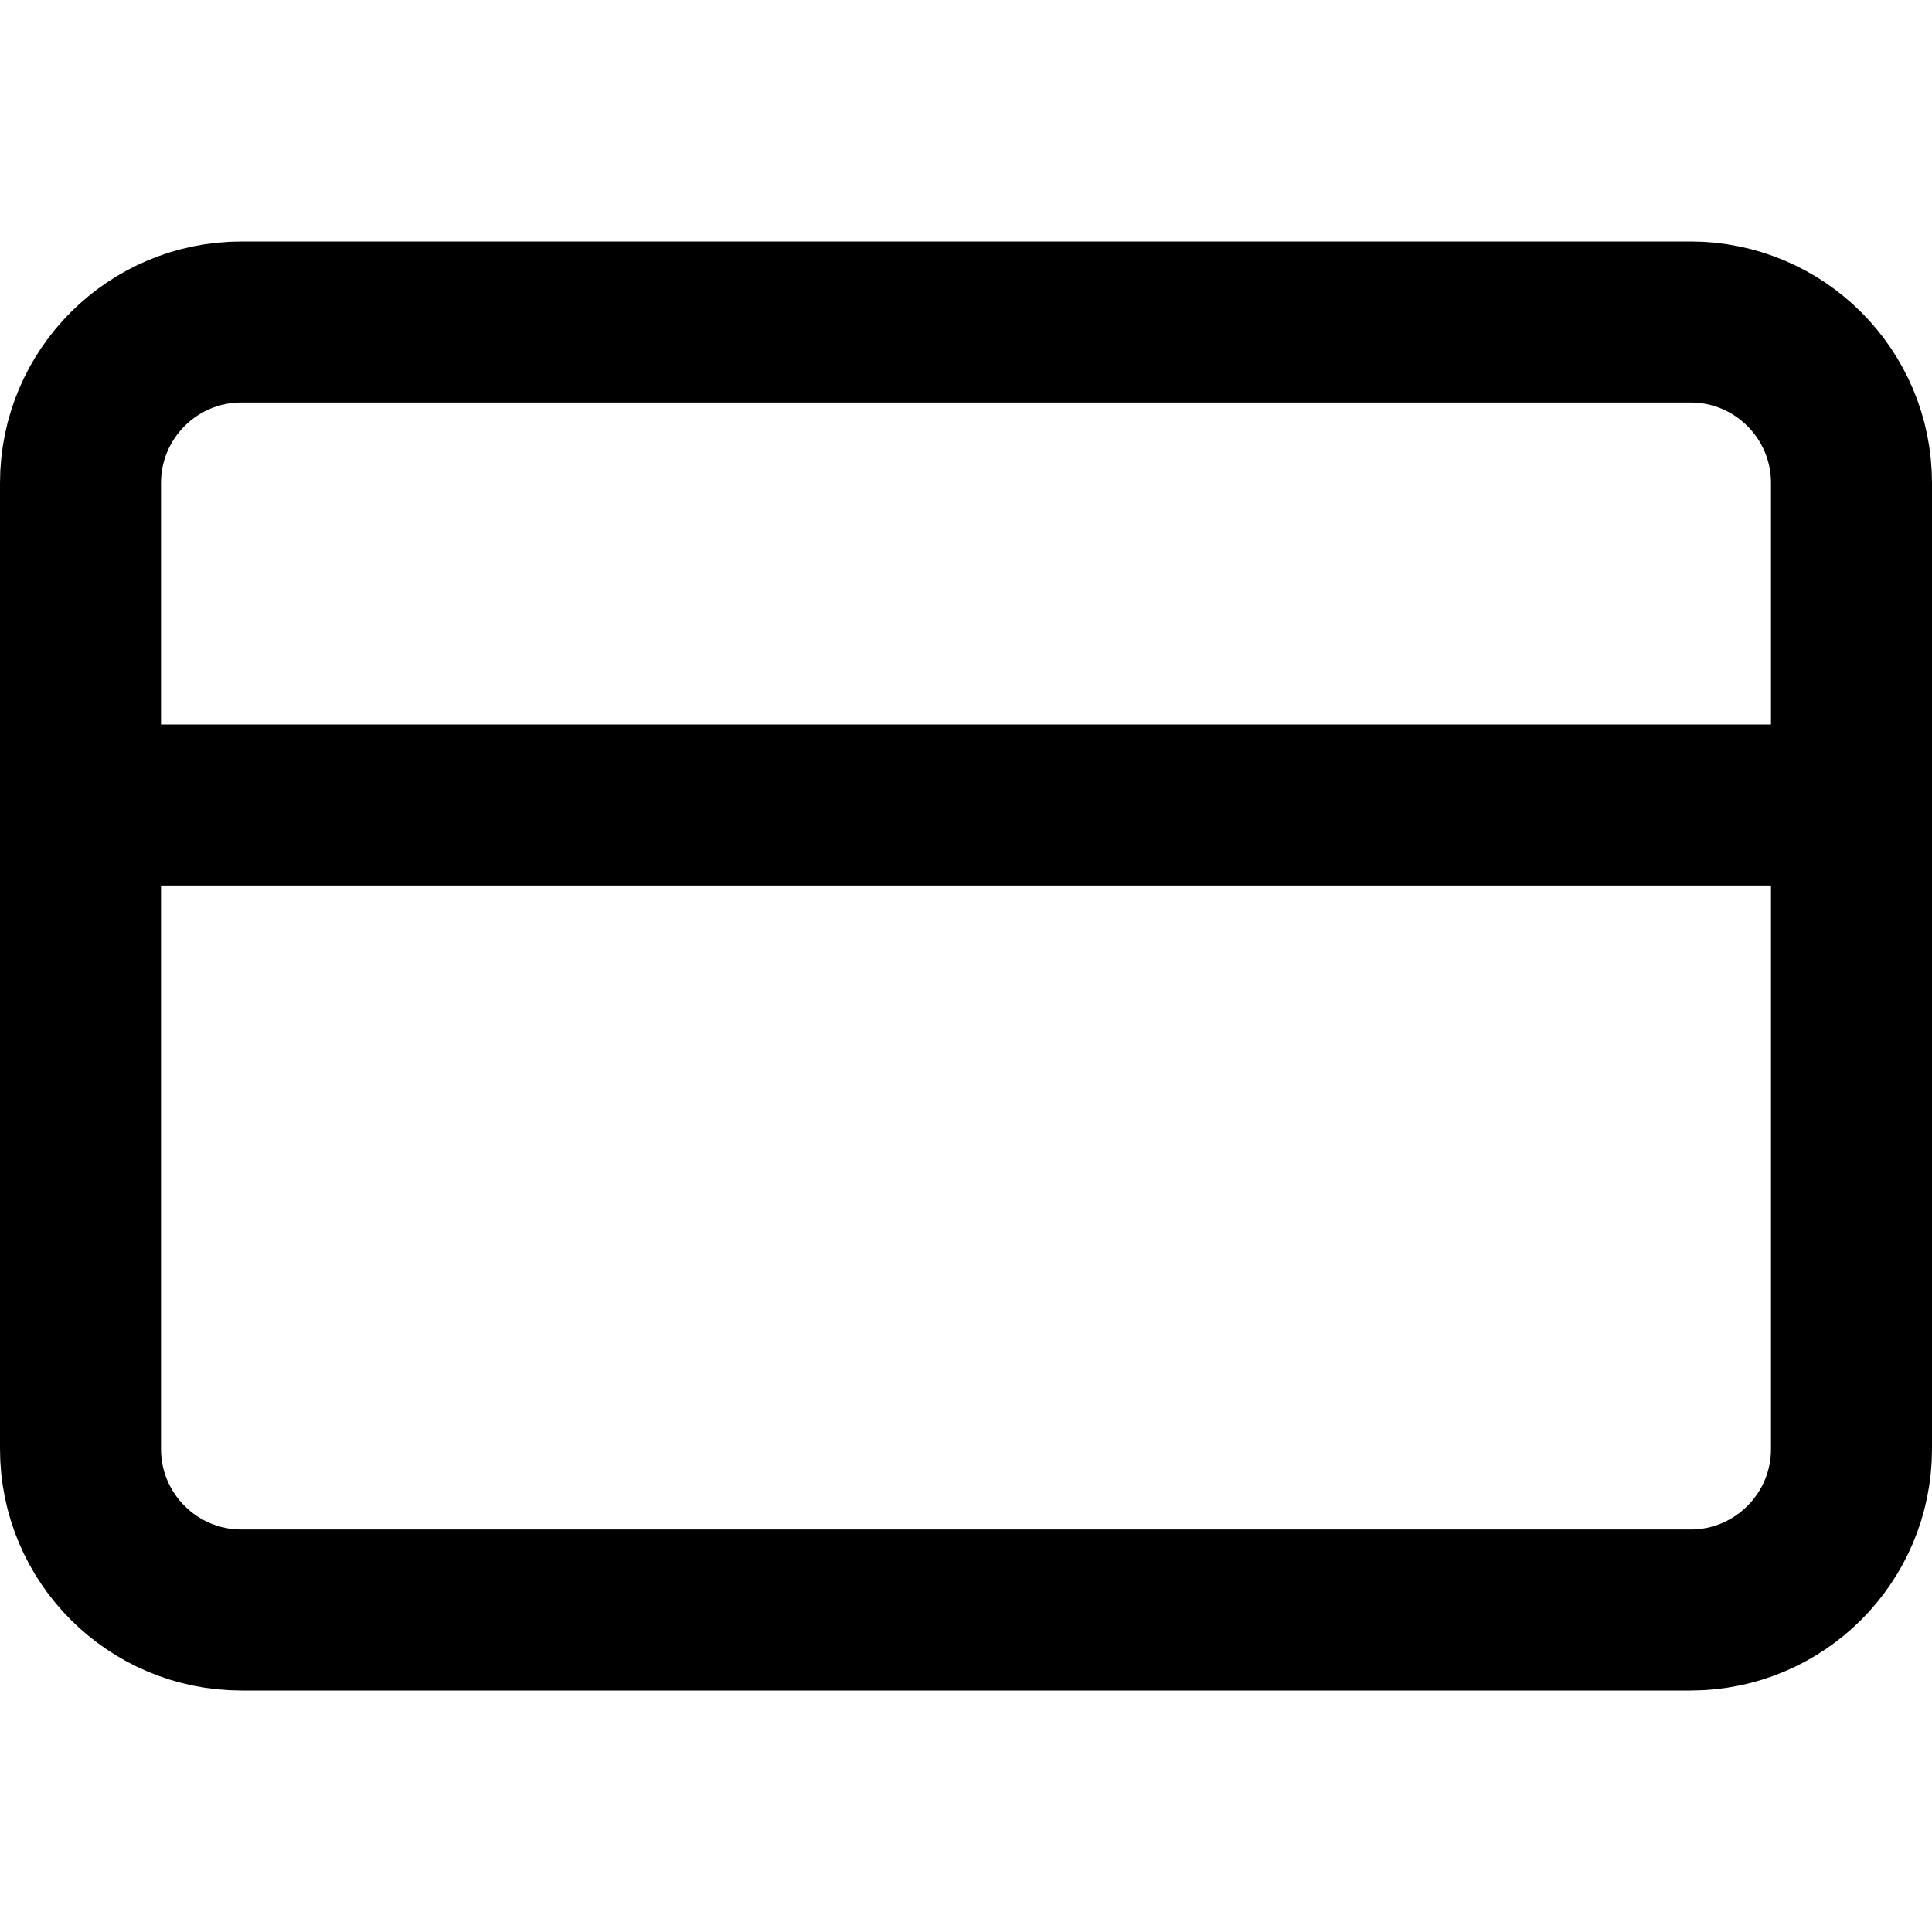
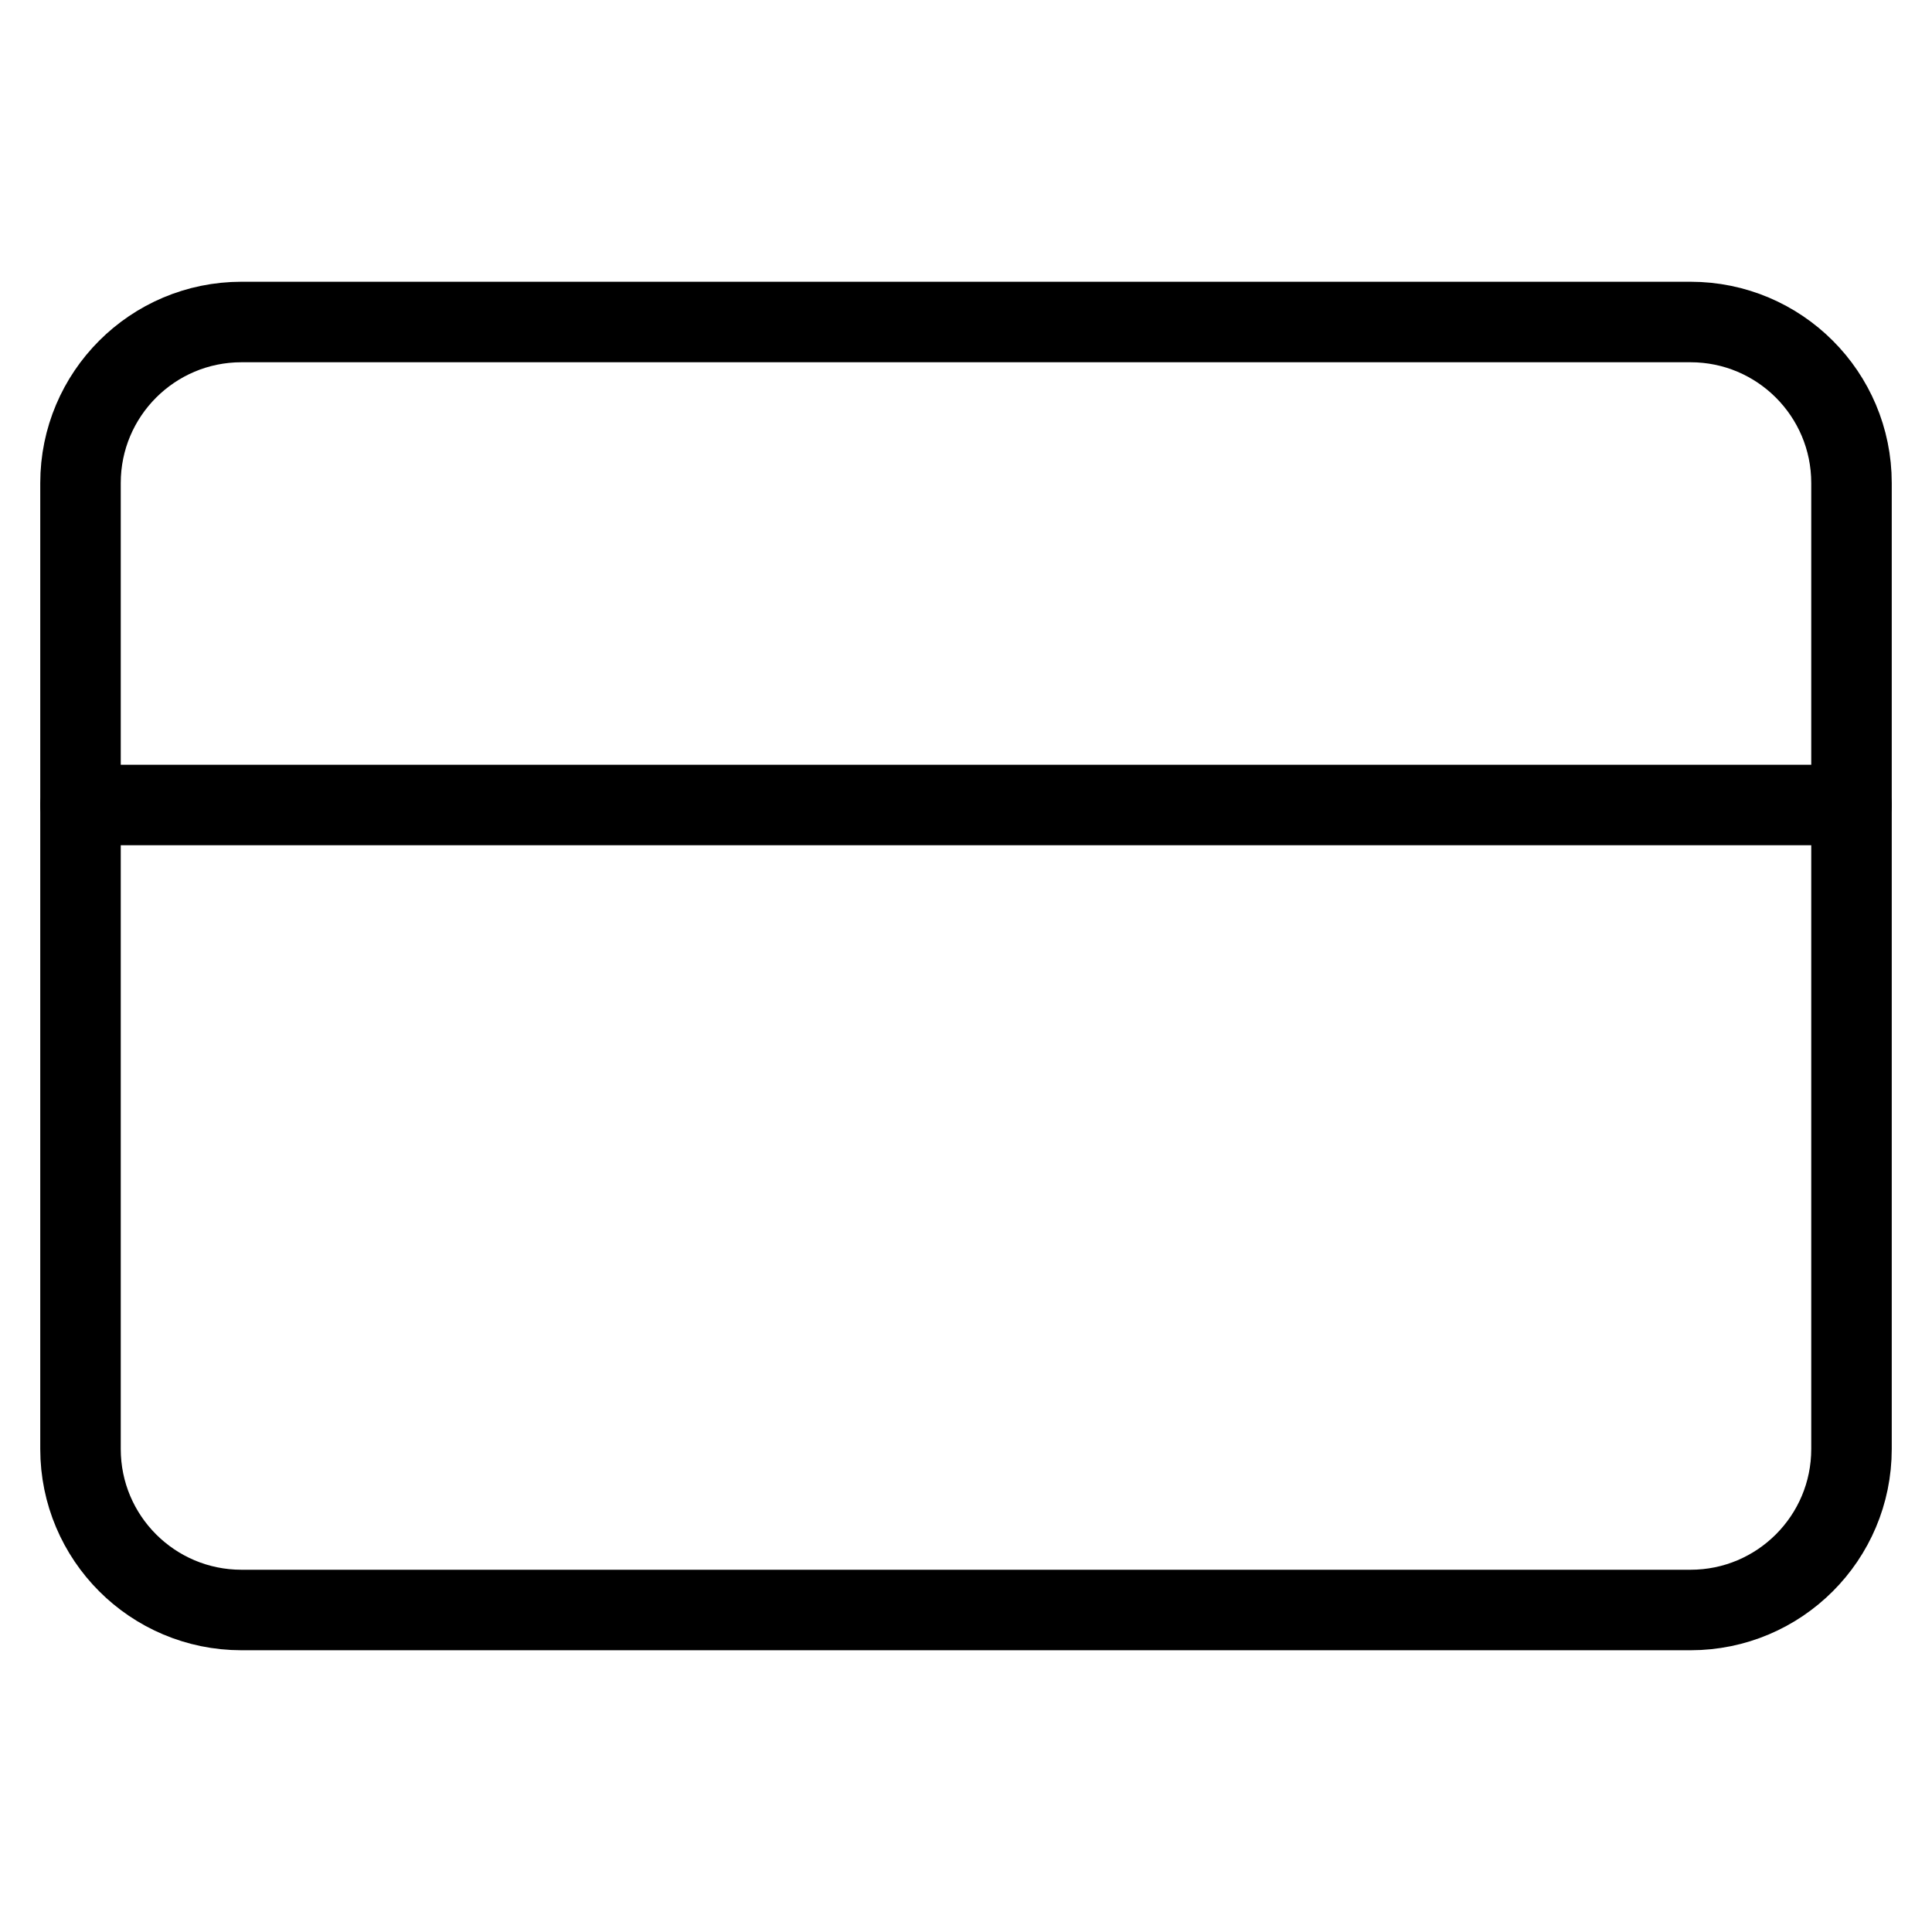
<svg xmlns="http://www.w3.org/2000/svg" viewBox="0 0 24 24">
-   <rect x="1" y="4" width="22" height="16" rx="2" ry="2" fill="none" stroke="currentColor" stroke-width="2" stroke-linecap="round" stroke-linejoin="round" />
-   <line x1="1" y1="10" x2="23" y2="10" fill="none" stroke="currentColor" stroke-width="2" stroke-linecap="round" stroke-linejoin="round" />
+   <rect x="1" y="4" width="22" height="16" rx="2" ry="2" fill="none" stroke="currentColor" stroke-width="1" stroke-linecap="round" stroke-linejoin="round" />
+   <line x1="1" y1="10" x2="23" y2="10" fill="none" stroke="currentColor" stroke-width="1" stroke-linecap="round" stroke-linejoin="round" />
</svg>
